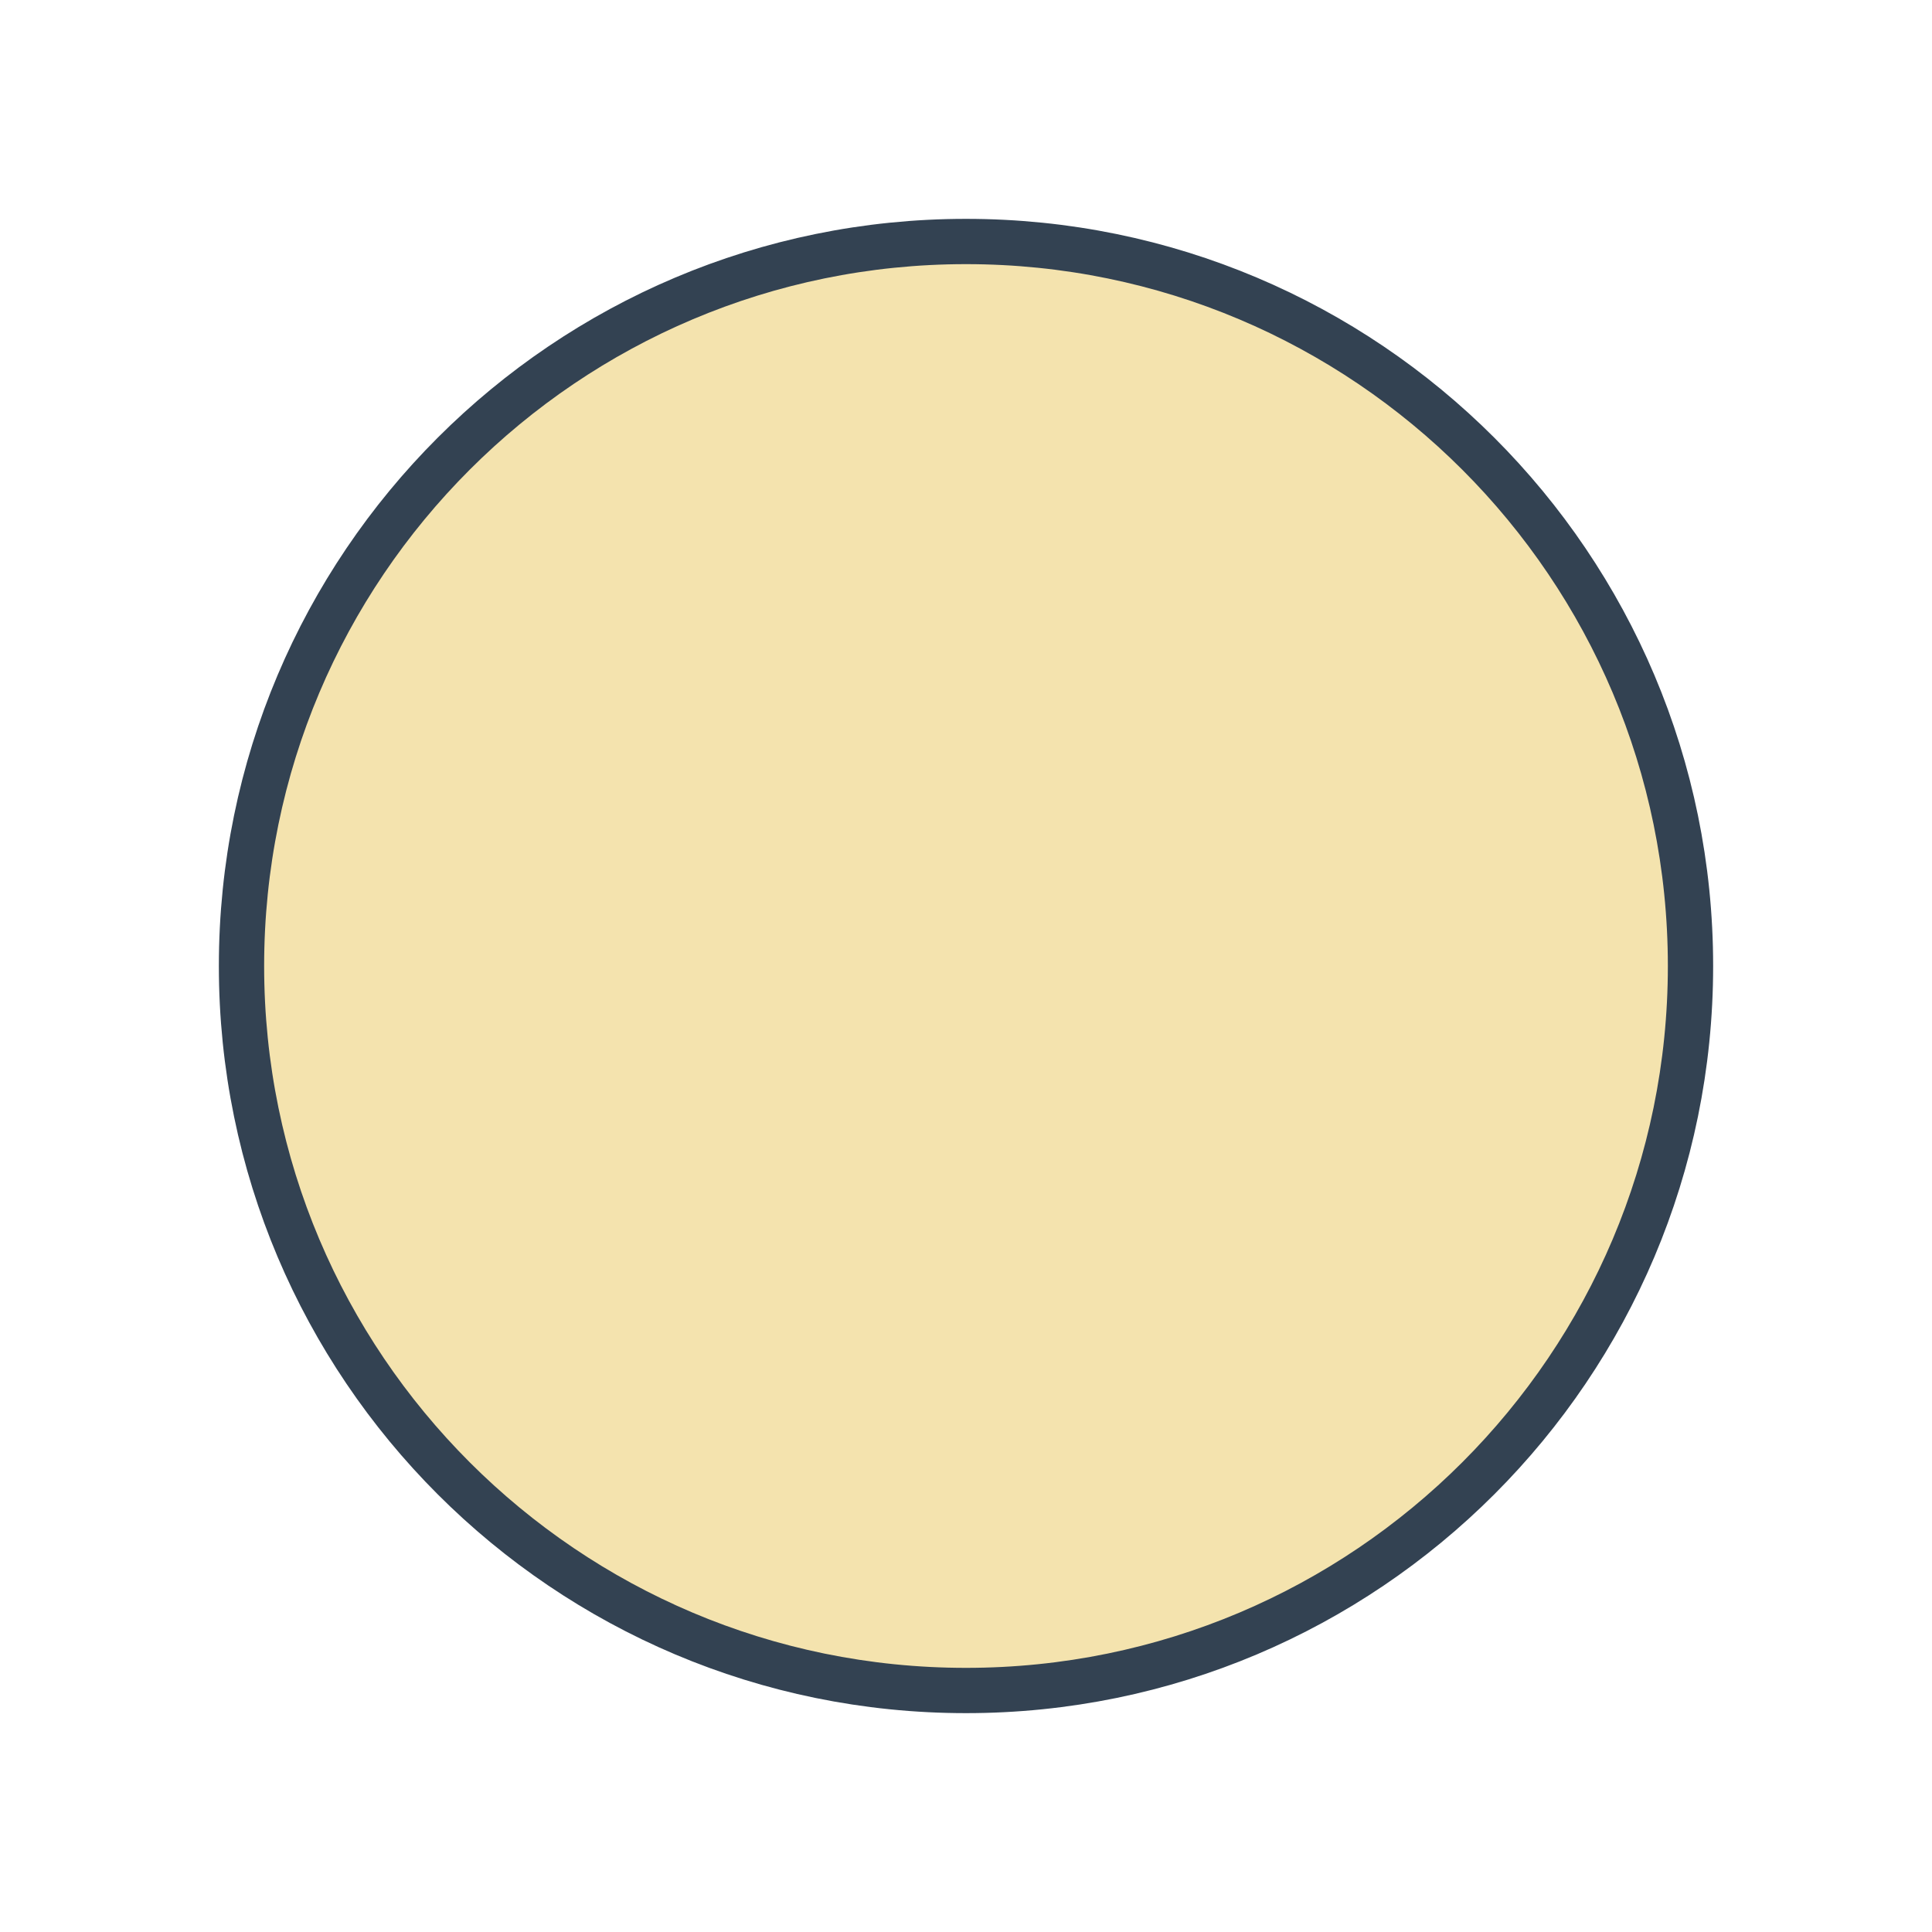
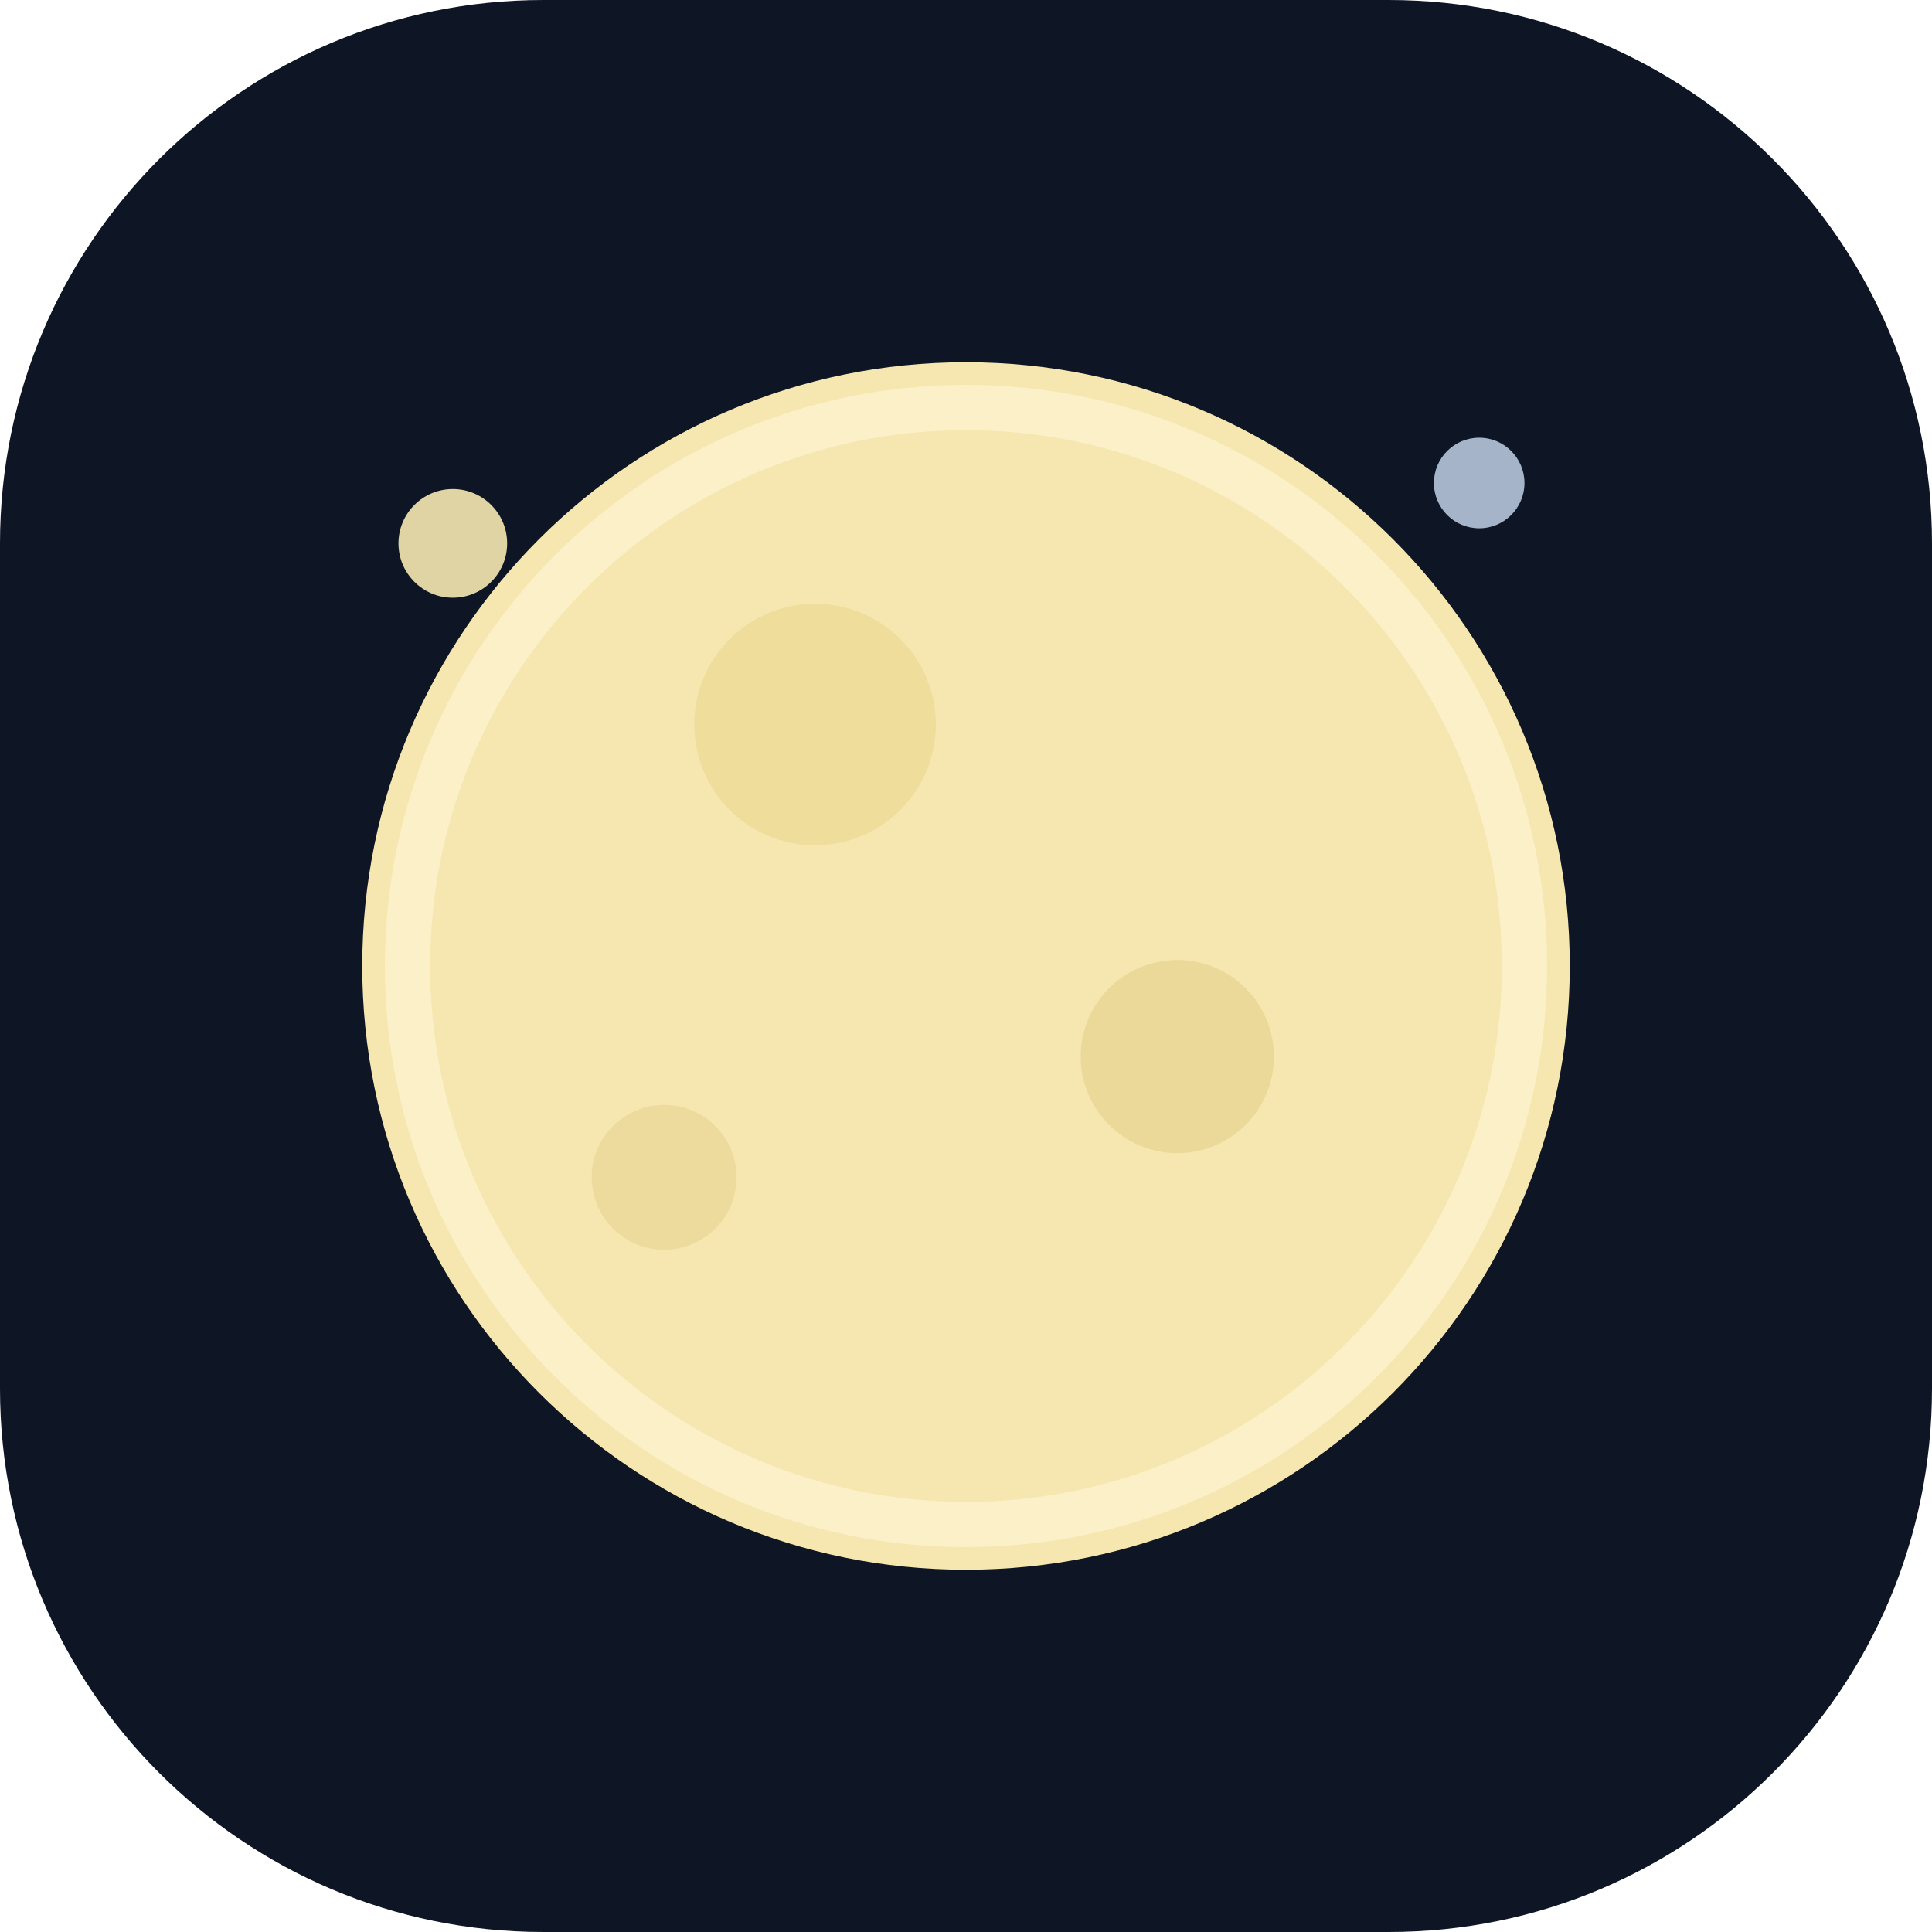
- <svg xmlns="http://www.w3.org/2000/svg" viewBox="0 0 64 64" aria-hidden="true">
-   <circle cx="32" cy="32" r="24" fill="#f4e3ae" />
-   <circle cx="32" cy="32" r="24" fill="none" stroke="#334252" stroke-width="1.5" />
+ <svg xmlns="http://www.w3.org/2000/svg" viewBox="0 0 64 64" fill="none">
+   <rect width="64" height="64" rx="18" fill="#0E1625" />
+   <circle cx="32" cy="32" r="20" fill="#F6E7B0" />
+   <circle cx="27" cy="24" r="4" fill="#ECD894" opacity=".7" />
+   <circle cx="39" cy="35" r="3.2" fill="#E2CD86" opacity=".55" />
+   <circle cx="22" cy="39" r="2.4" fill="#E2CD86" opacity=".45" />
+   <circle cx="32" cy="32" r="18.5" stroke="#FFF6D8" stroke-width="1.5" opacity=".6" />
+   <circle cx="15" cy="18" r="1.8" fill="#F7E9B2" opacity=".9" />
+   <circle cx="49" cy="16" r="1.5" fill="#D7E8FF" opacity=".75" />
</svg>
